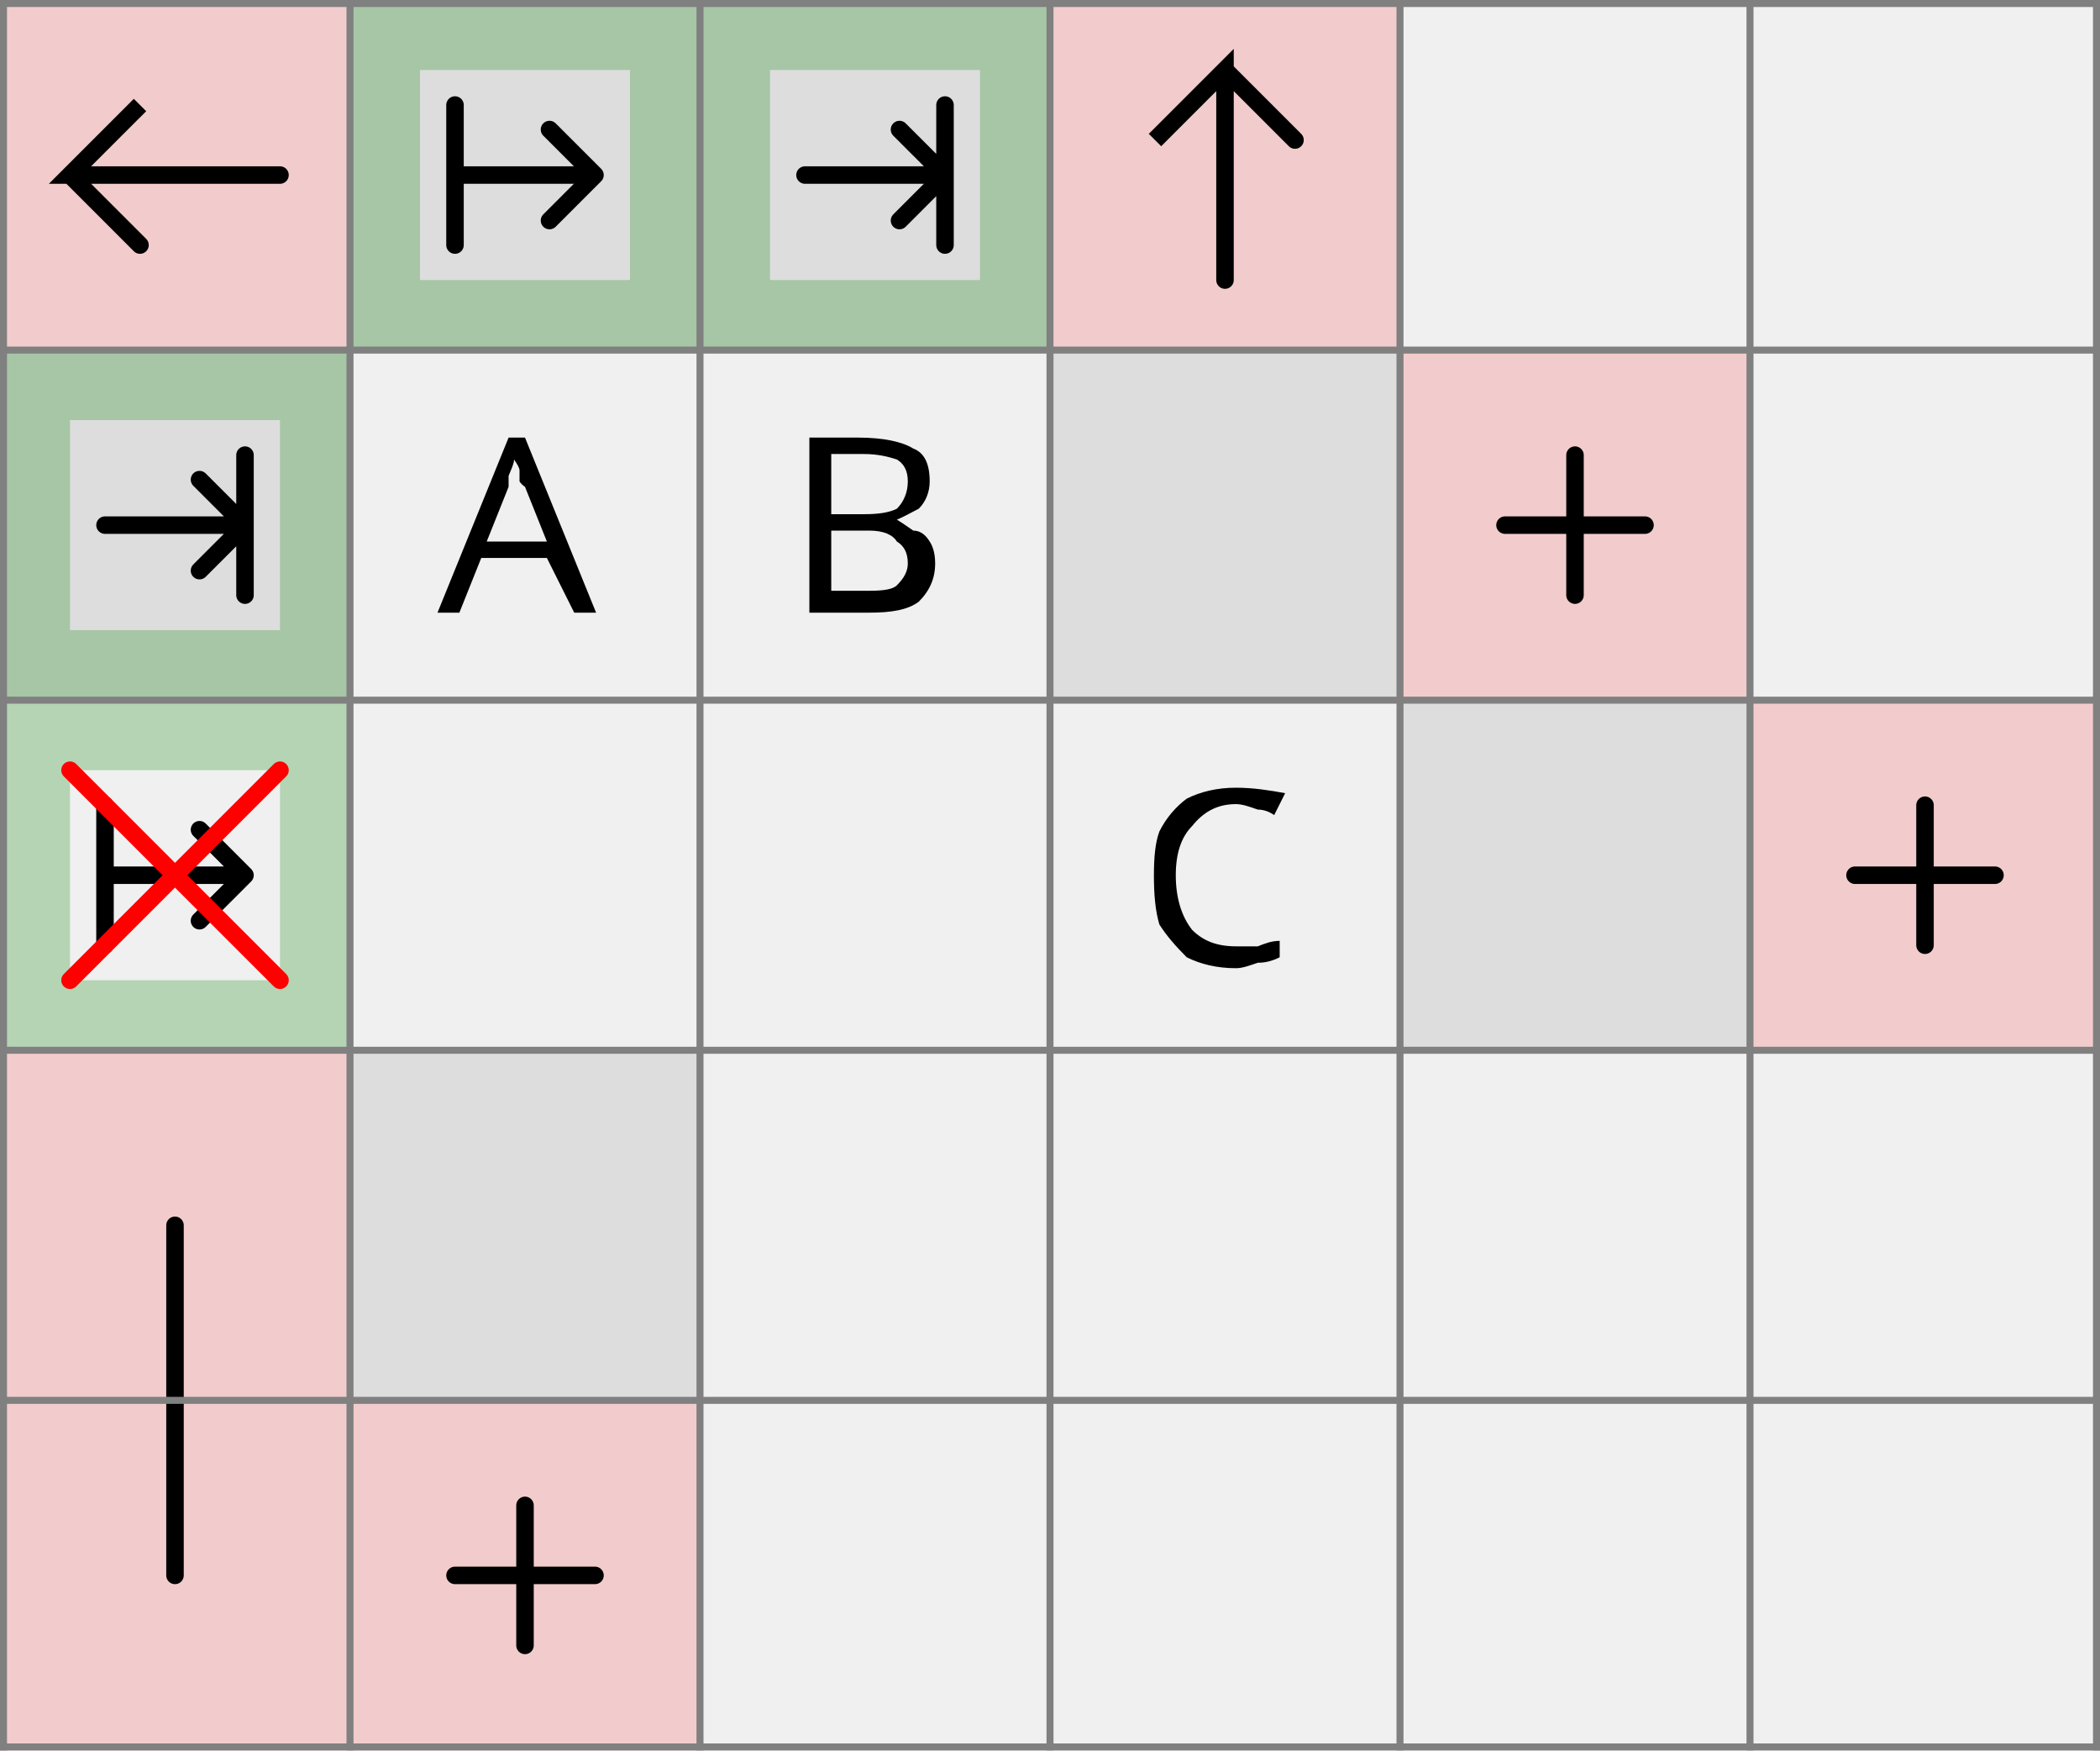
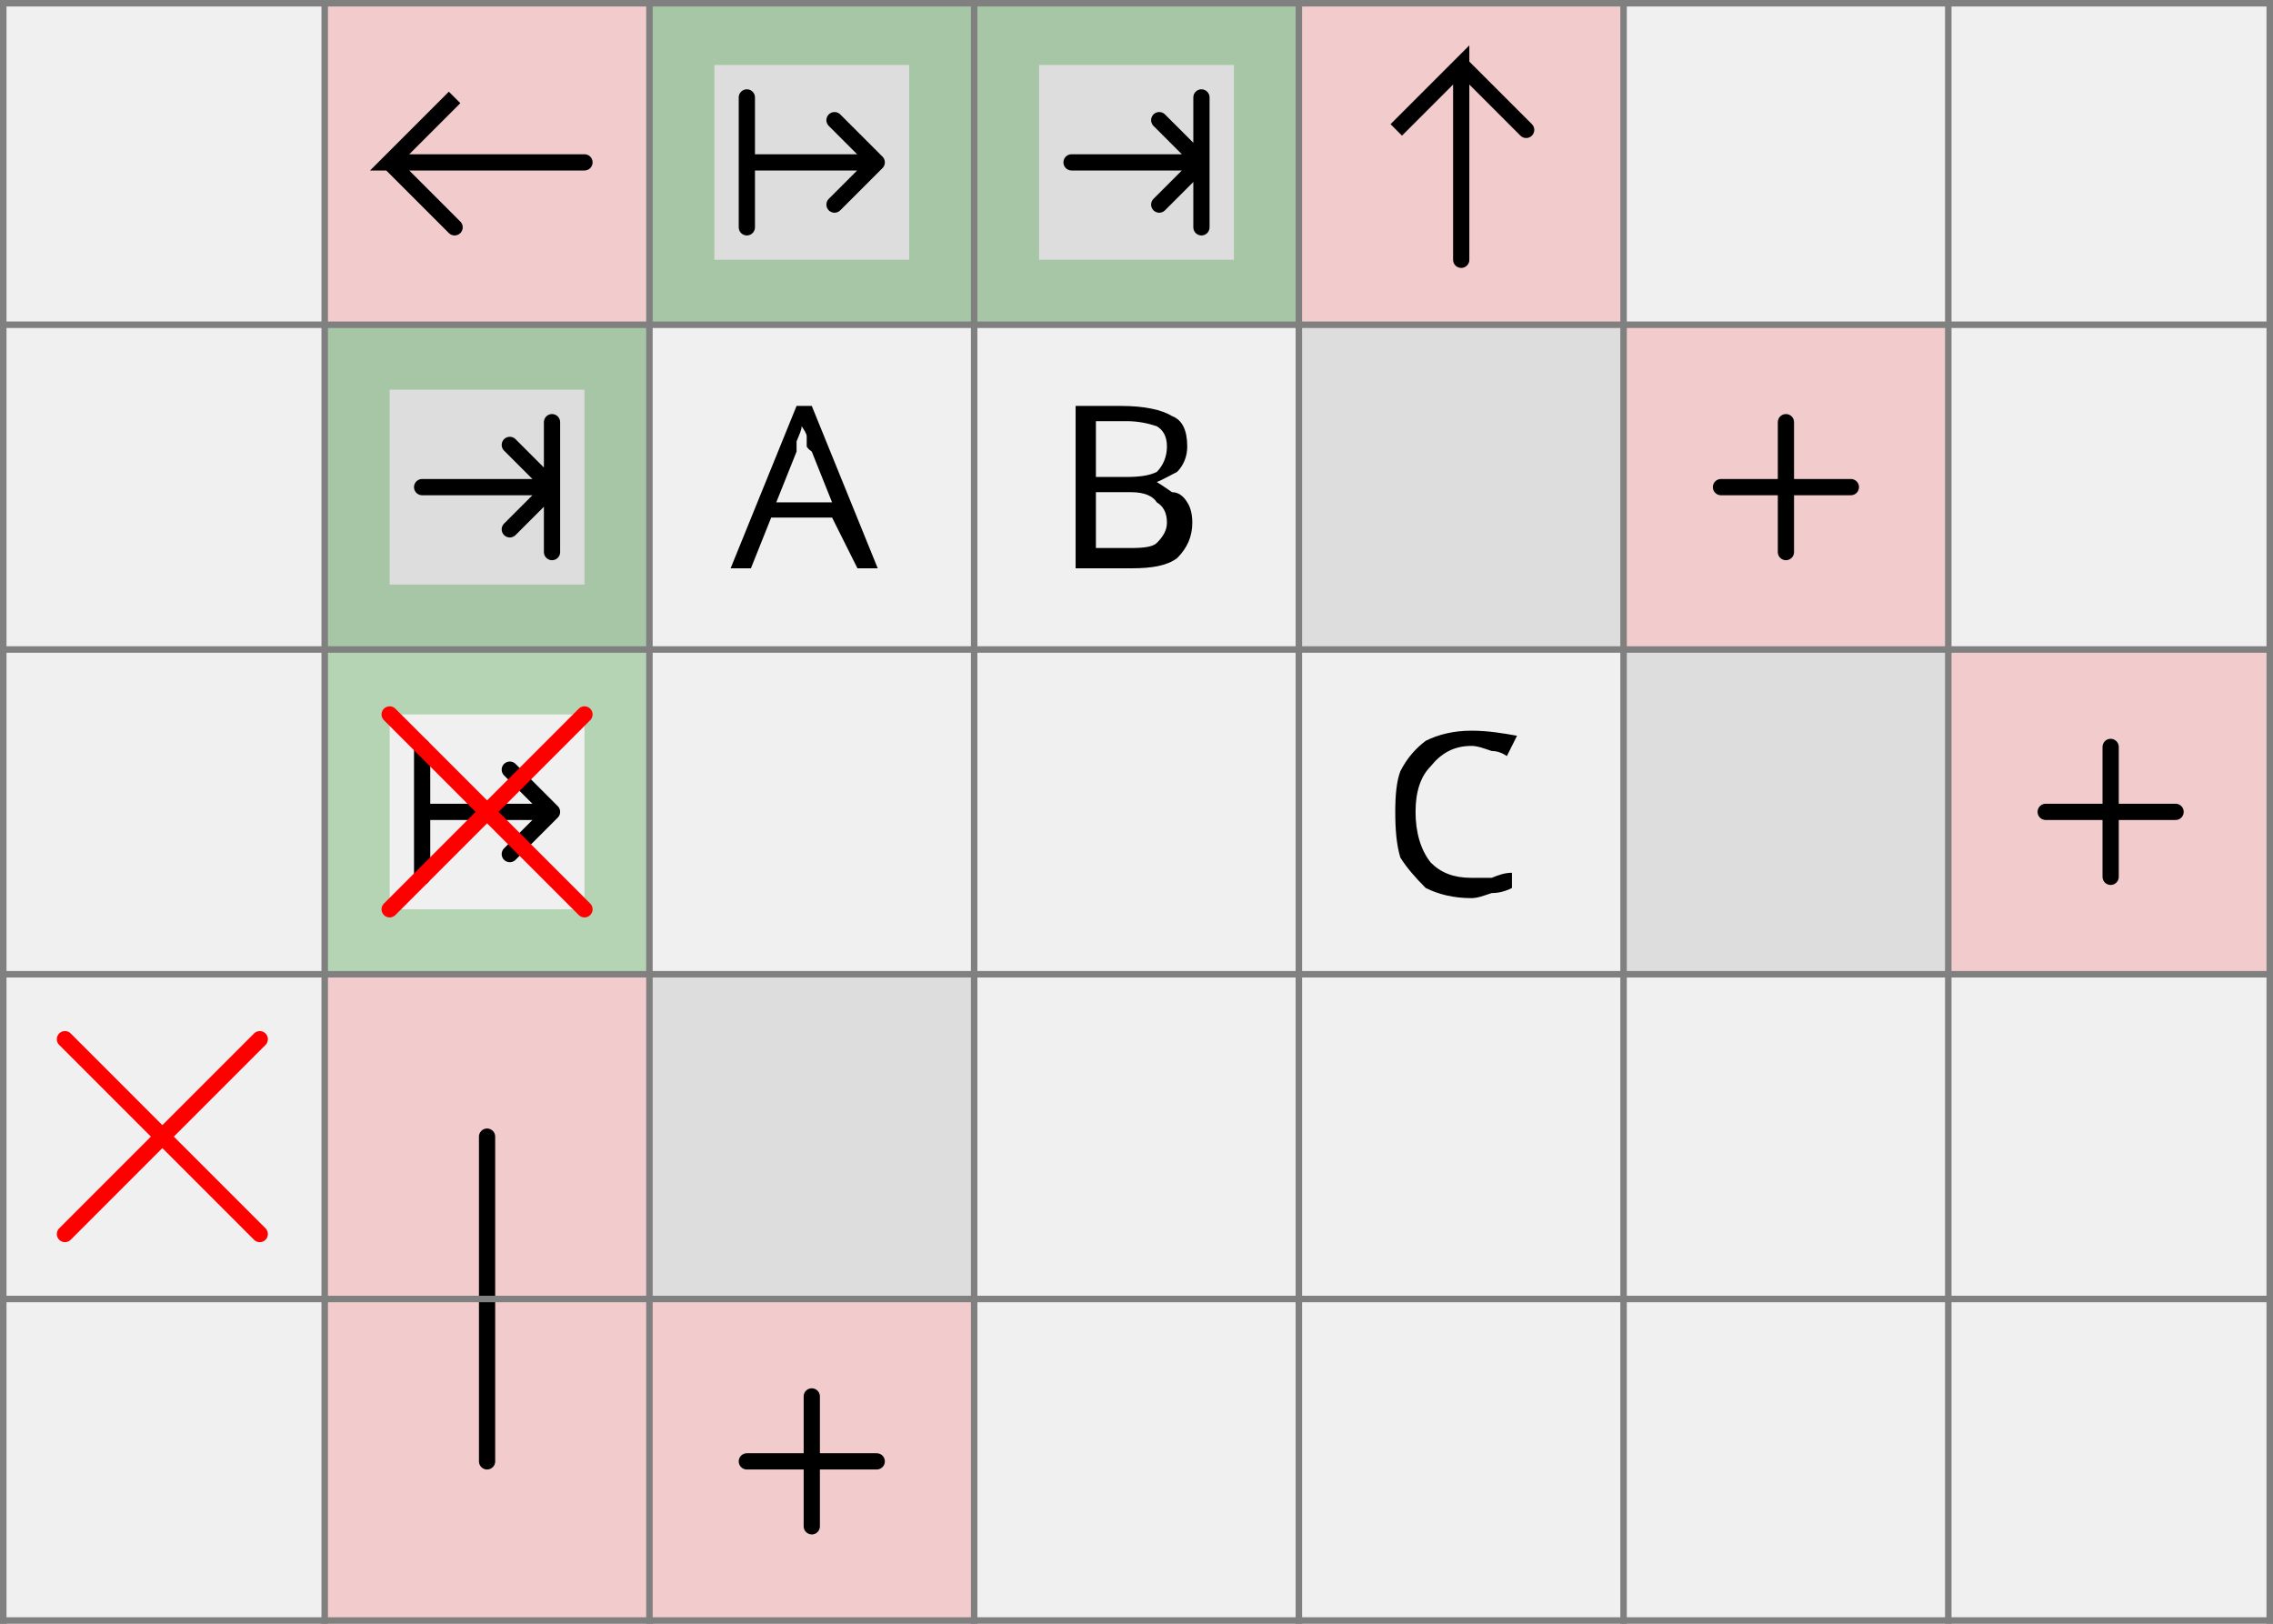
- <svg xmlns="http://www.w3.org/2000/svg" viewBox="0 0 6 5">
+ <svg xmlns="http://www.w3.org/2000/svg" viewBox="0 0 7 5">
  <style>
		svg { background-color: white; }
	</style>
-   <path d="M 0 3 h 1 v 1 h -1 z" fill="#ff0000" fill-opacity="0.15" />
-   <path d="M 0.5 4 v -0.5" fill="white" fill-opacity="0" stroke="black" stroke-width="0.05" stroke-linecap="round" />
-   <path d="M 0 4 h 1 v 1 h -1 z" fill="#ff0000" fill-opacity="0.15" />
-   <path d="M 0.5 4 v 0.5" fill="white" fill-opacity="0" stroke="black" stroke-width="0.05" stroke-linecap="round" />
+   <path d="M 1 0 h 1 v 1 h -1 z" fill="#ff0000" fill-opacity="0.15" />
+   <path d="M 1.8 0.5 h -0.6 l 0.2 -0.2 l -0.2 0.2 l 0.2 0.2" fill="white" fill-opacity="0" stroke="black" stroke-width="0.05" stroke-linecap="round" />
+   <path d="M 4 0 h 1 v 1 h -1 z" fill="#ff0000" fill-opacity="0.15" />
+   <path d="M 4.5 0.8 v -0.6 l -0.2 0.2 l 0.2 -0.2 l 0.2 0.2" fill="white" fill-opacity="0" stroke="black" stroke-width="0.05" stroke-linecap="round" />
+   <path d="M 5 1 h 1 v 1 h -1 z" fill="#ff0000" fill-opacity="0.15" />
+   <path d="M 5.3 1.5 h 0.4 M 5.5 1.3 v 0.4" fill="white" fill-opacity="0" stroke="black" stroke-width="0.05" stroke-linecap="round" />
+   <path d="M 6 2 h 1 v 1 h -1 z" fill="#ff0000" fill-opacity="0.15" />
+   <path d="M 6.3 2.5 h 0.4 M 6.5 2.3 v 0.4" fill="white" fill-opacity="0" stroke="black" stroke-width="0.05" stroke-linecap="round" />
+   <path d="M 2 0 h 1 v 1 h -1 z" fill="#dddddd" fill-opacity="1" />
+   <path d="M 1 1 h 1 v 1 h -1 z" fill="#dddddd" fill-opacity="1" />
+   <path d="M 1 3 h 1 v 1 h -1 z" fill="#ff0000" fill-opacity="0.15" />
+   <path d="M 1.5 4 v -0.5" fill="white" fill-opacity="0" stroke="black" stroke-width="0.05" stroke-linecap="round" />
  <path d="M 1 4 h 1 v 1 h -1 z" fill="#ff0000" fill-opacity="0.15" />
-   <path d="M 1.3 4.5 h 0.4 M 1.5 4.3 v 0.4" fill="white" fill-opacity="0" stroke="black" stroke-width="0.05" stroke-linecap="round" />
-   <path d="M 0 0 h 1 v 1 h -1 z" fill="#ff0000" fill-opacity="0.15" />
-   <path d="M 0.8 0.5 h -0.6 l 0.2 -0.2 l -0.2 0.2 l 0.2 0.2" fill="white" fill-opacity="0" stroke="black" stroke-width="0.05" stroke-linecap="round" />
-   <path d="M 3 0 h 1 v 1 h -1 z" fill="#ff0000" fill-opacity="0.15" />
-   <path d="M 3.5 0.8 v -0.6 l -0.2 0.2 l 0.2 -0.2 l 0.2 0.2" fill="white" fill-opacity="0" stroke="black" stroke-width="0.05" stroke-linecap="round" />
-   <path d="M 4 1 h 1 v 1 h -1 z" fill="#ff0000" fill-opacity="0.15" />
-   <path d="M 4.3 1.5 h 0.4 M 4.5 1.3 v 0.4" fill="white" fill-opacity="0" stroke="black" stroke-width="0.05" stroke-linecap="round" />
-   <path d="M 5 2 h 1 v 1 h -1 z" fill="#ff0000" fill-opacity="0.15" />
-   <path d="M 5.3 2.5 h 0.4 M 5.5 2.3 v 0.4" fill="white" fill-opacity="0" stroke="black" stroke-width="0.05" stroke-linecap="round" />
-   <path d="M 3 1 h 1 v 1 h -1 z" fill="#dddddd" fill-opacity="1" />
-   <path d="M 4 2 h 1 v 1 h -1 z" fill="#dddddd" fill-opacity="1" />
-   <path d="M 0 1 h 1 v 1 h -1 z" fill="#dddddd" fill-opacity="1" />
-   <path d="M 1 0 h 1 v 1 h -1 z" fill="#dddddd" fill-opacity="1" />
-   <path d="M 2 0 h 1 v 1 h -1 z" fill="#dddddd" fill-opacity="1" />
-   <path d="M 1 3 h 1 v 1 h -1 z" fill="#dddddd" fill-opacity="1" />
-   <path d="M 0 2 h 1 v 1 h -1 v -0.8 h 0.2 v 0.6 h 0.6 v -0.6 h -0.8 z" fill="#008000" fill-opacity="0.25" />
-   <path d="M 0.3 2.3 v 0.4 v -0.2 h 0.4 l -0.13 -0.13 l 0.13 0.13 l -0.13 0.13" fill="white" fill-opacity="0" stroke="black" stroke-width="0.05" stroke-linecap="round" stroke-linejoin="round" />
-   <path d="M 0 1 h 1 v 1 h -1 v -0.8 h 0.2 v 0.6 h 0.6 v -0.6 h -0.8 z" fill="#008000" fill-opacity="0.25" />
-   <path d="M 0.3 1.5 h 0.4 l -0.13 -0.13 l 0.13 0.13 l -0.13 0.13 l 0.13 -0.13 v 0.2 v -0.4" fill="white" fill-opacity="0" stroke="black" stroke-width="0.05" stroke-linecap="round" stroke-linejoin="round" />
-   <path d="M 1 0 h 1 v 1 h -1 v -0.8 h 0.2 v 0.6 h 0.6 v -0.6 h -0.8 z" fill="#008000" fill-opacity="0.25" />
-   <path d="M 1.3 0.3 v 0.4 v -0.2 h 0.4 l -0.13 -0.13 l 0.13 0.13 l -0.13 0.13" fill="white" fill-opacity="0" stroke="black" stroke-width="0.05" stroke-linecap="round" stroke-linejoin="round" />
+   <path d="M 1.5 4 v 0.5" fill="white" fill-opacity="0" stroke="black" stroke-width="0.05" stroke-linecap="round" />
+   <path d="M 2 4 h 1 v 1 h -1 z" fill="#ff0000" fill-opacity="0.15" />
+   <path d="M 2.3 4.5 h 0.4 M 2.5 4.3 v 0.4" fill="white" fill-opacity="0" stroke="black" stroke-width="0.05" stroke-linecap="round" />
+   <path d="M 3 0 h 1 v 1 h -1 z" fill="#dddddd" fill-opacity="1" />
+   <path d="M 2 3 h 1 v 1 h -1 z" fill="#dddddd" fill-opacity="1" />
+   <path d="M 4 1 h 1 v 1 h -1 z" fill="#dddddd" fill-opacity="1" />
+   <path d="M 5 2 h 1 v 1 h -1 z" fill="#dddddd" fill-opacity="1" />
  <path d="M 2 0 h 1 v 1 h -1 v -0.8 h 0.2 v 0.6 h 0.6 v -0.6 h -0.8 z" fill="#008000" fill-opacity="0.25" />
-   <path d="M 2.3 0.5 h 0.4 l -0.13 -0.13 l 0.13 0.13 l -0.13 0.13 l 0.13 -0.13 v 0.2 v -0.4" fill="white" fill-opacity="0" stroke="black" stroke-width="0.05" stroke-linecap="round" stroke-linejoin="round" />
-   <path d="M 0.2 2.2 l 0.6 0.6 M 0.2 2.8 l 0.6 -0.6" fill="white" fill-opacity="0" stroke="red" stroke-width="0.05" stroke-linecap="round" />
+   <path d="M 2.3 0.3 v 0.4 v -0.2 h 0.4 l -0.13 -0.13 l 0.13 0.13 l -0.13 0.13" fill="white" fill-opacity="0" stroke="black" stroke-width="0.05" stroke-linecap="round" stroke-linejoin="round" />
+   <path d="M 3 0 h 1 v 1 h -1 v -0.8 h 0.2 v 0.6 h 0.6 v -0.6 h -0.8 z" fill="#008000" fill-opacity="0.25" />
+   <path d="M 3.3 0.5 h 0.4 l -0.13 -0.13 l 0.13 0.13 l -0.13 0.13 l 0.13 -0.13 v 0.2 v -0.4" fill="white" fill-opacity="0" stroke="black" stroke-width="0.05" stroke-linecap="round" stroke-linejoin="round" />
+   <path d="M 1 2 h 1 v 1 h -1 v -0.8 h 0.2 v 0.6 h 0.6 v -0.6 h -0.8 z" fill="#008000" fill-opacity="0.25" />
+   <path d="M 1.3 2.3 v 0.4 v -0.2 h 0.4 l -0.13 -0.13 l 0.13 0.13 l -0.13 0.13" fill="white" fill-opacity="0" stroke="black" stroke-width="0.05" stroke-linecap="round" stroke-linejoin="round" />
+   <path d="M 1 1 h 1 v 1 h -1 v -0.8 h 0.2 v 0.6 h 0.6 v -0.6 h -0.8 z" fill="#008000" fill-opacity="0.25" />
+   <path d="M 1.3 1.5 h 0.4 l -0.13 -0.13 l 0.13 0.13 l -0.13 0.13 l 0.13 -0.13 v 0.2 v -0.4" fill="white" fill-opacity="0" stroke="black" stroke-width="0.05" stroke-linecap="round" stroke-linejoin="round" />
+   <path d="M 1.2 2.2 l 0.6 0.6 M 1.2 2.8 l 0.6 -0.6" fill="white" fill-opacity="0" stroke="red" stroke-width="0.05" stroke-linecap="round" />
+   <path d="M 0.2 3.2 l 0.6 0.6 M 0.2 3.8 l 0.6 -0.6" fill="white" fill-opacity="0" stroke="red" stroke-width="0.05" stroke-linecap="round" />
  <path fill="transparent" stroke="gray" stroke-width="0.02" d="M 0.01 0 v 5" />
  <path fill="transparent" stroke="gray" stroke-width="0.02" d="M 1 0 v 5" />
  <path fill="transparent" stroke="gray" stroke-width="0.02" d="M 2 0 v 5" />
  <path fill="transparent" stroke="gray" stroke-width="0.02" d="M 3 0 v 5" />
  <path fill="transparent" stroke="gray" stroke-width="0.02" d="M 4 0 v 5" />
  <path fill="transparent" stroke="gray" stroke-width="0.02" d="M 5 0 v 5" />
-   <path fill="transparent" stroke="gray" stroke-width="0.02" d="M 5.99 0 v 5" />
-   <path fill="transparent" stroke="gray" stroke-width="0.02" d="M 0 0.01 h 6" />
-   <path fill="transparent" stroke="gray" stroke-width="0.02" d="M 0 1 h 6" />
-   <path fill="transparent" stroke="gray" stroke-width="0.02" d="M 0 2 h 6" />
-   <path fill="transparent" stroke="gray" stroke-width="0.02" d="M 0 3 h 6" />
-   <path fill="transparent" stroke="gray" stroke-width="0.02" d="M 0 4 h 6" />
-   <path fill="transparent" stroke="gray" stroke-width="0.02" d="M 0 4.99 h 6" />
-   <text x="1.25" y="1.75" style="font: 0.7px sans-serif;">A</text>
-   <text x="2.25" y="1.75" style="font: 0.7px sans-serif;">B</text>
-   <text x="3.25" y="2.75" style="font: 0.7px sans-serif;">C</text>
+   <path fill="transparent" stroke="gray" stroke-width="0.02" d="M 6 0 v 5" />
+   <path fill="transparent" stroke="gray" stroke-width="0.02" d="M 6.99 0 v 5" />
+   <path fill="transparent" stroke="gray" stroke-width="0.02" d="M 0 0.01 h 7" />
+   <path fill="transparent" stroke="gray" stroke-width="0.02" d="M 0 1 h 7" />
+   <path fill="transparent" stroke="gray" stroke-width="0.02" d="M 0 2 h 7" />
+   <path fill="transparent" stroke="gray" stroke-width="0.02" d="M 0 3 h 7" />
+   <path fill="transparent" stroke="gray" stroke-width="0.02" d="M 0 4 h 7" />
+   <path fill="transparent" stroke="gray" stroke-width="0.02" d="M 0 4.99 h 7" />
+   <text x="2.25" y="1.75" style="font: 0.7px sans-serif;">A</text>
+   <text x="3.25" y="1.75" style="font: 0.7px sans-serif;">B</text>
+   <text x="4.25" y="2.75" style="font: 0.7px sans-serif;">C</text>
</svg>
